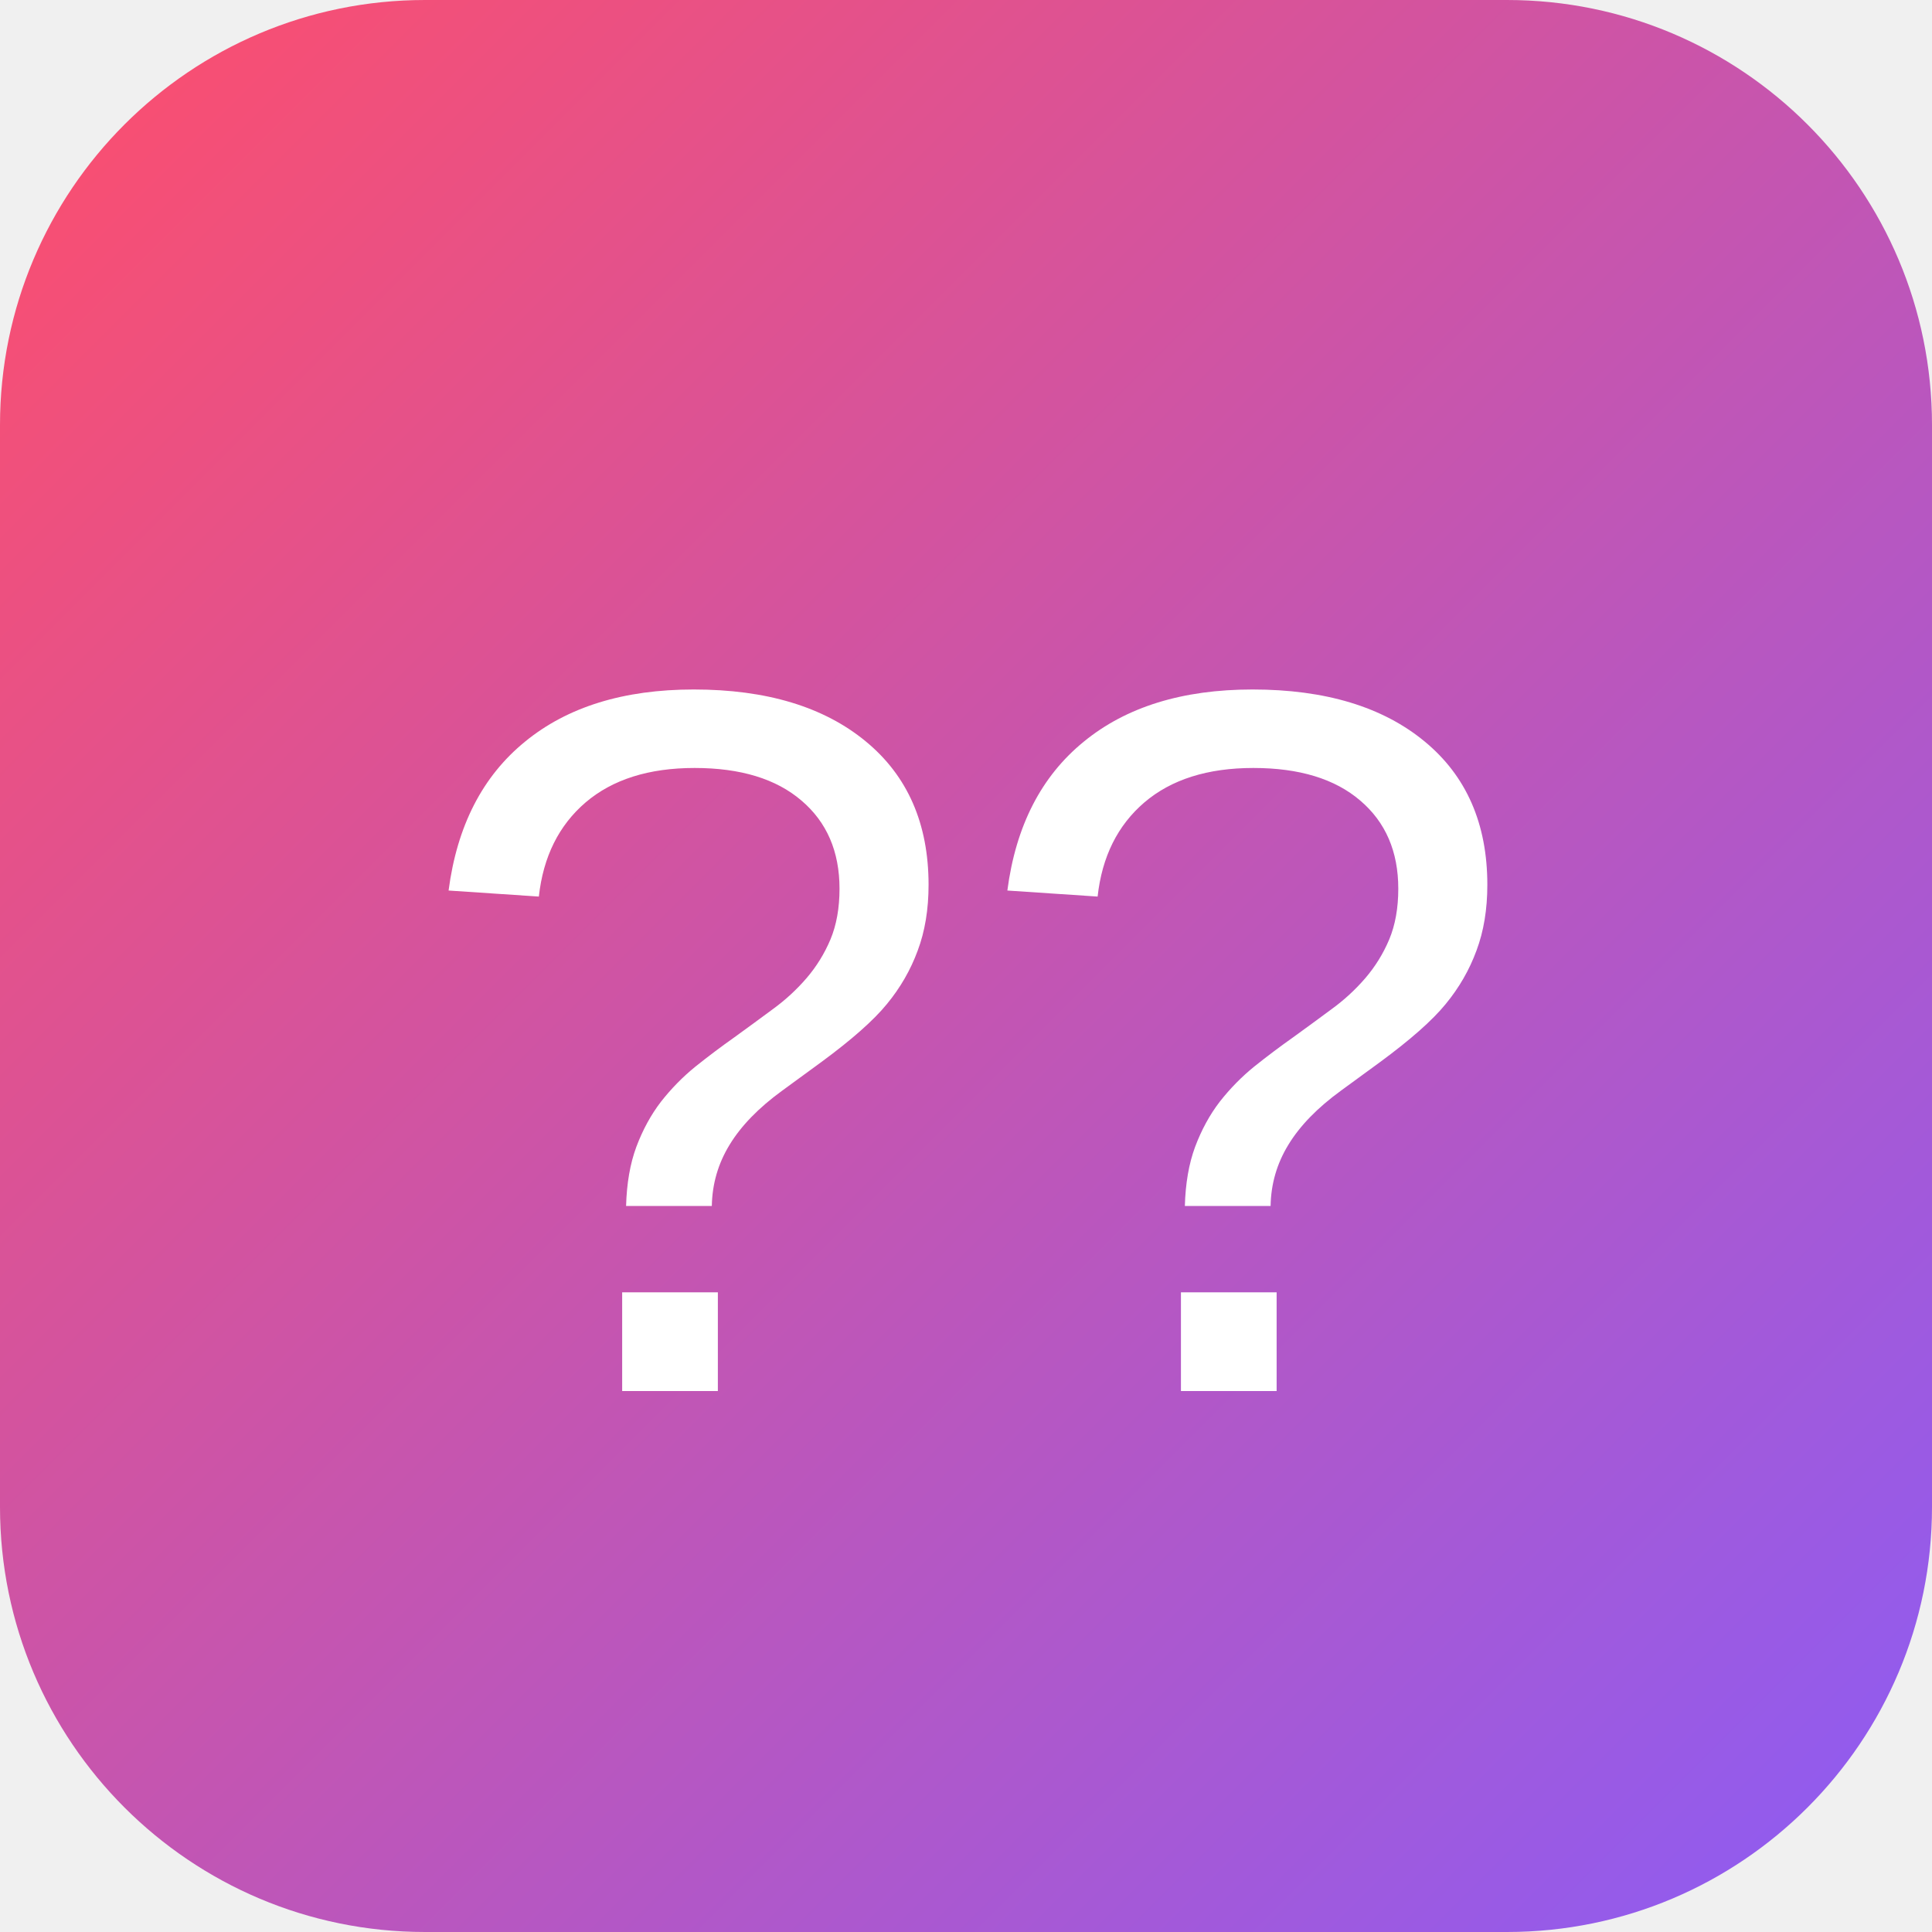
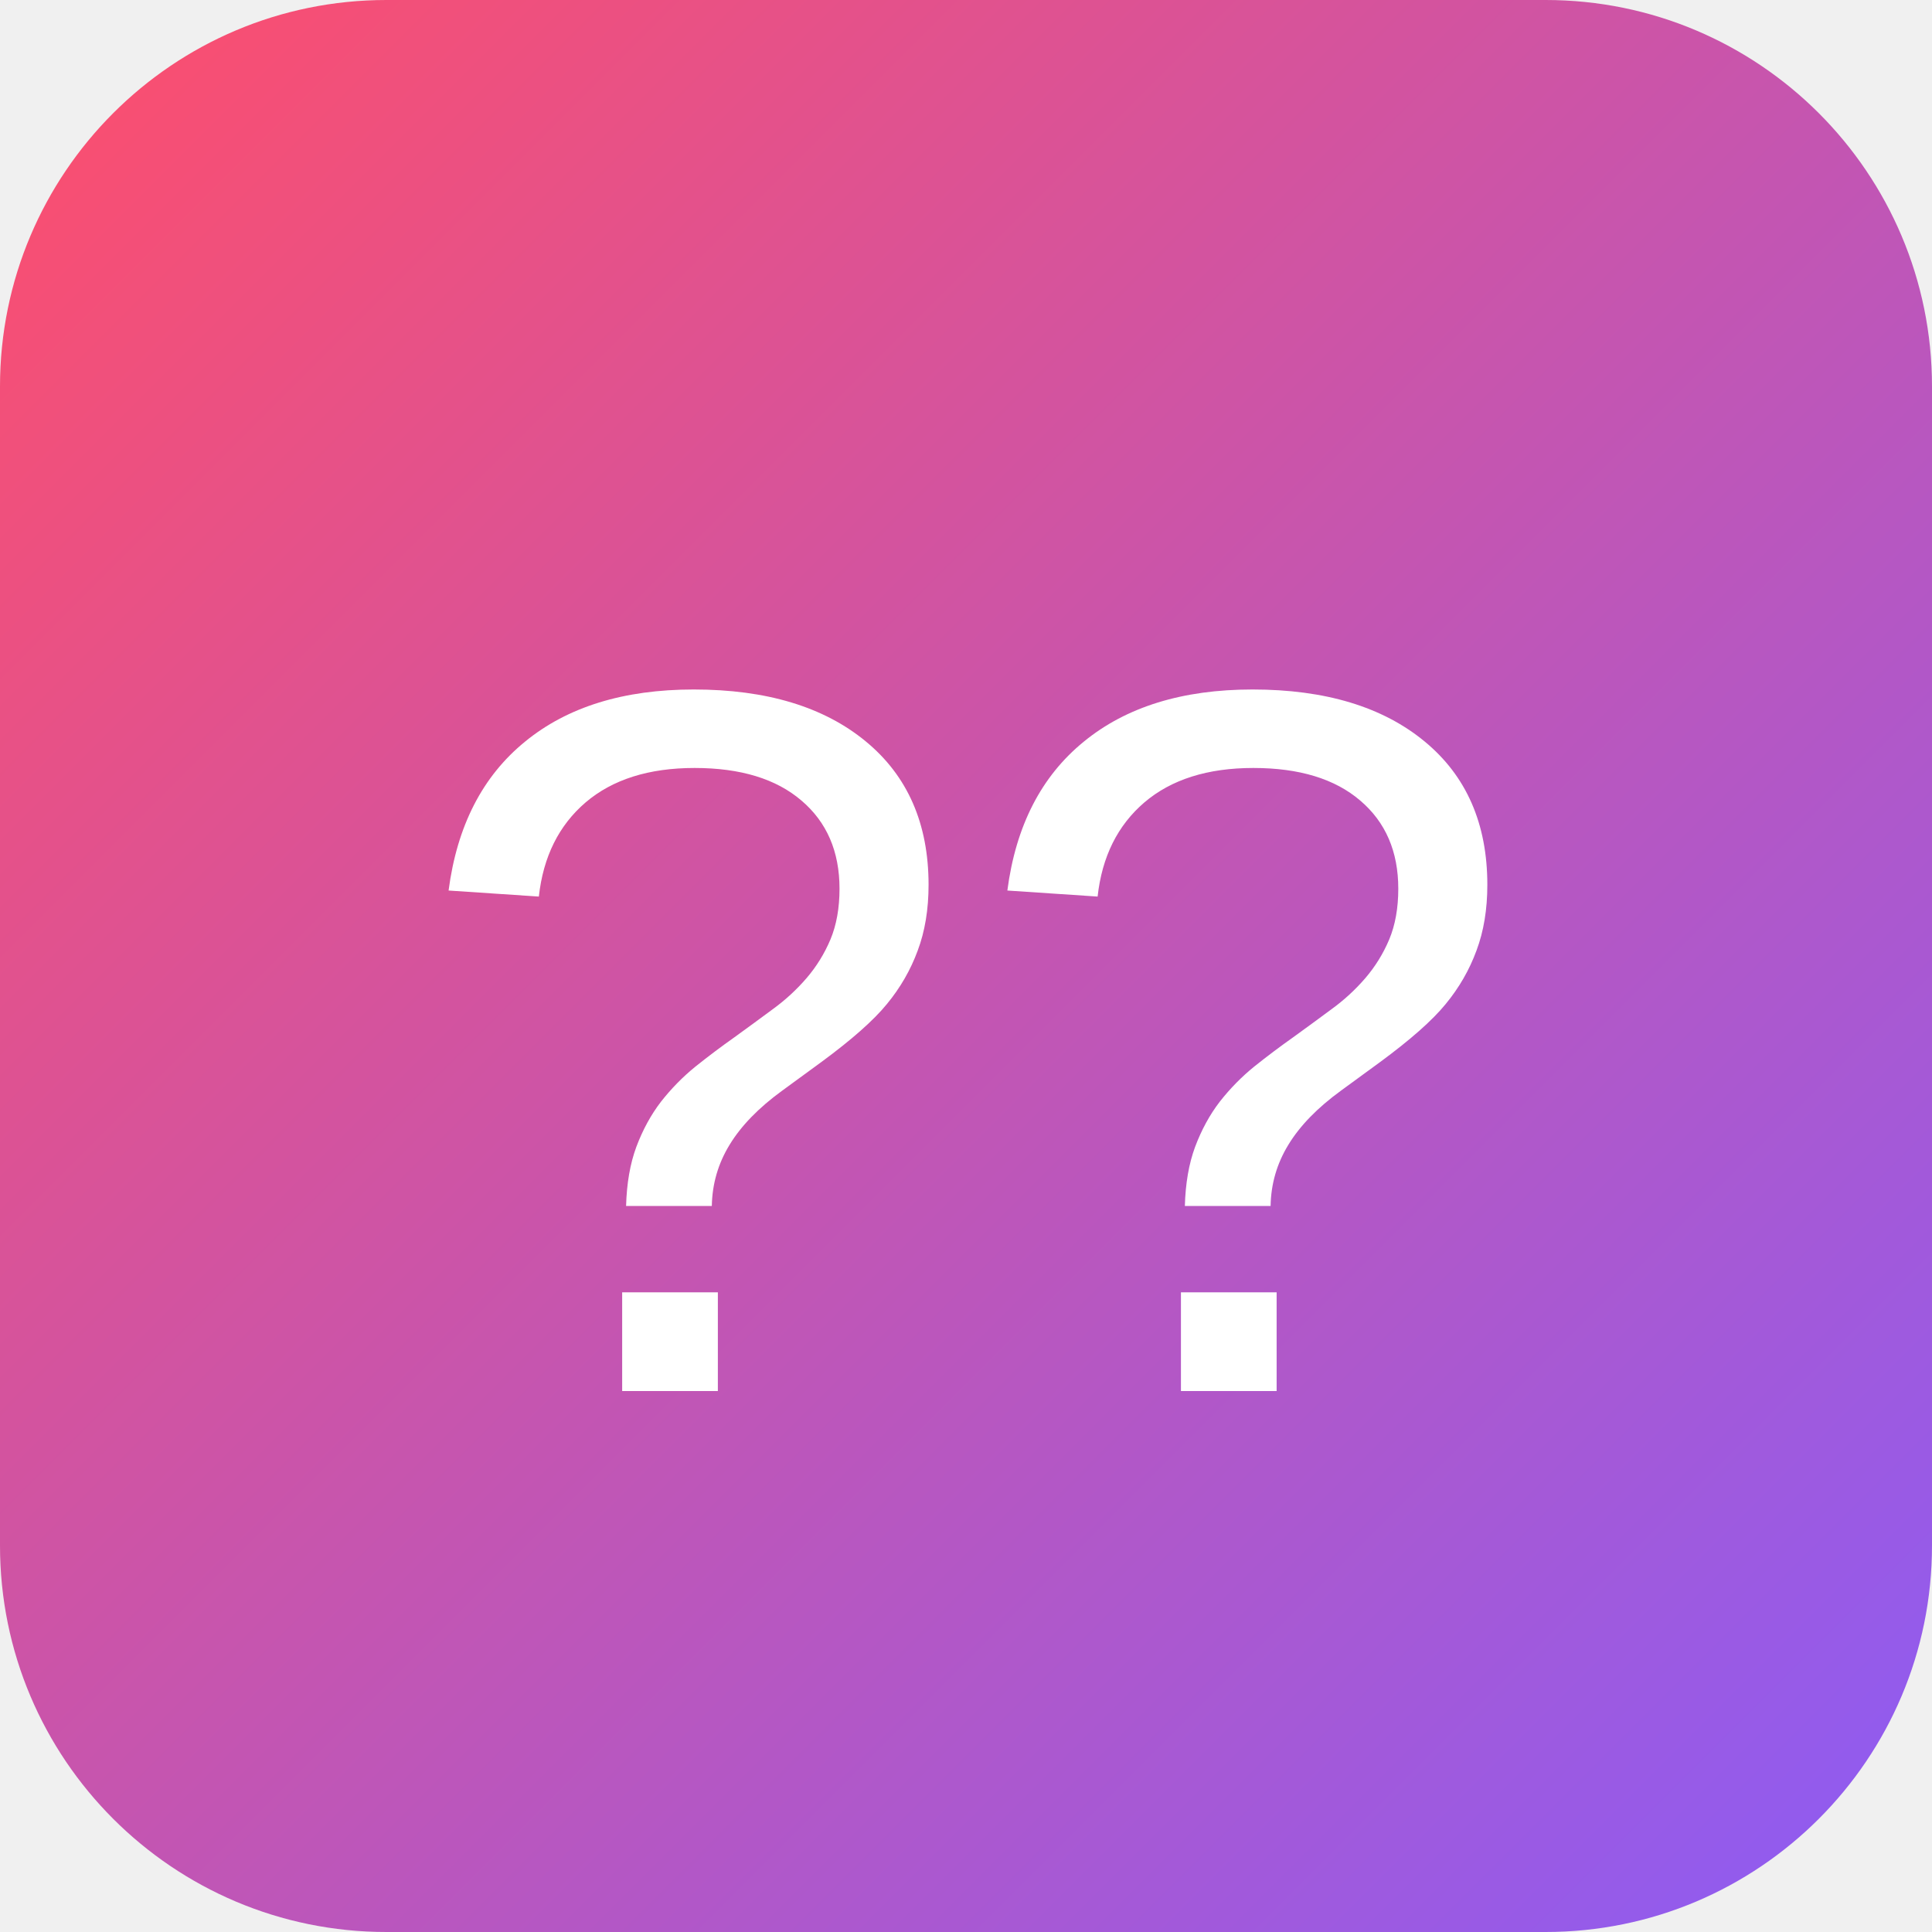
<svg xmlns="http://www.w3.org/2000/svg" viewBox="0 0 100 100">
  <defs>
    <linearGradient id="grad" x1="0%" y1="0%" x2="100%" y2="100%">
      <stop offset="0%" style="stop-color:#FF4E6A" />
      <stop offset="100%" style="stop-color:#8B5CF6" />
    </linearGradient>
  </defs>
-   <rect width="100" height="100" rx="22" fill="url(#grad)" />
-   <text x="50" y="72" font-size="52" text-anchor="middle" fill="white" font-family="Arial, sans-serif">??</text>
+   <rect width="100" height="100" rx="20" fill="url(#grad)" />
+   <text x="50" y="72" font-size="52" text-anchor="middle" fill="white" font-family="Arial">??</text>
</svg>
